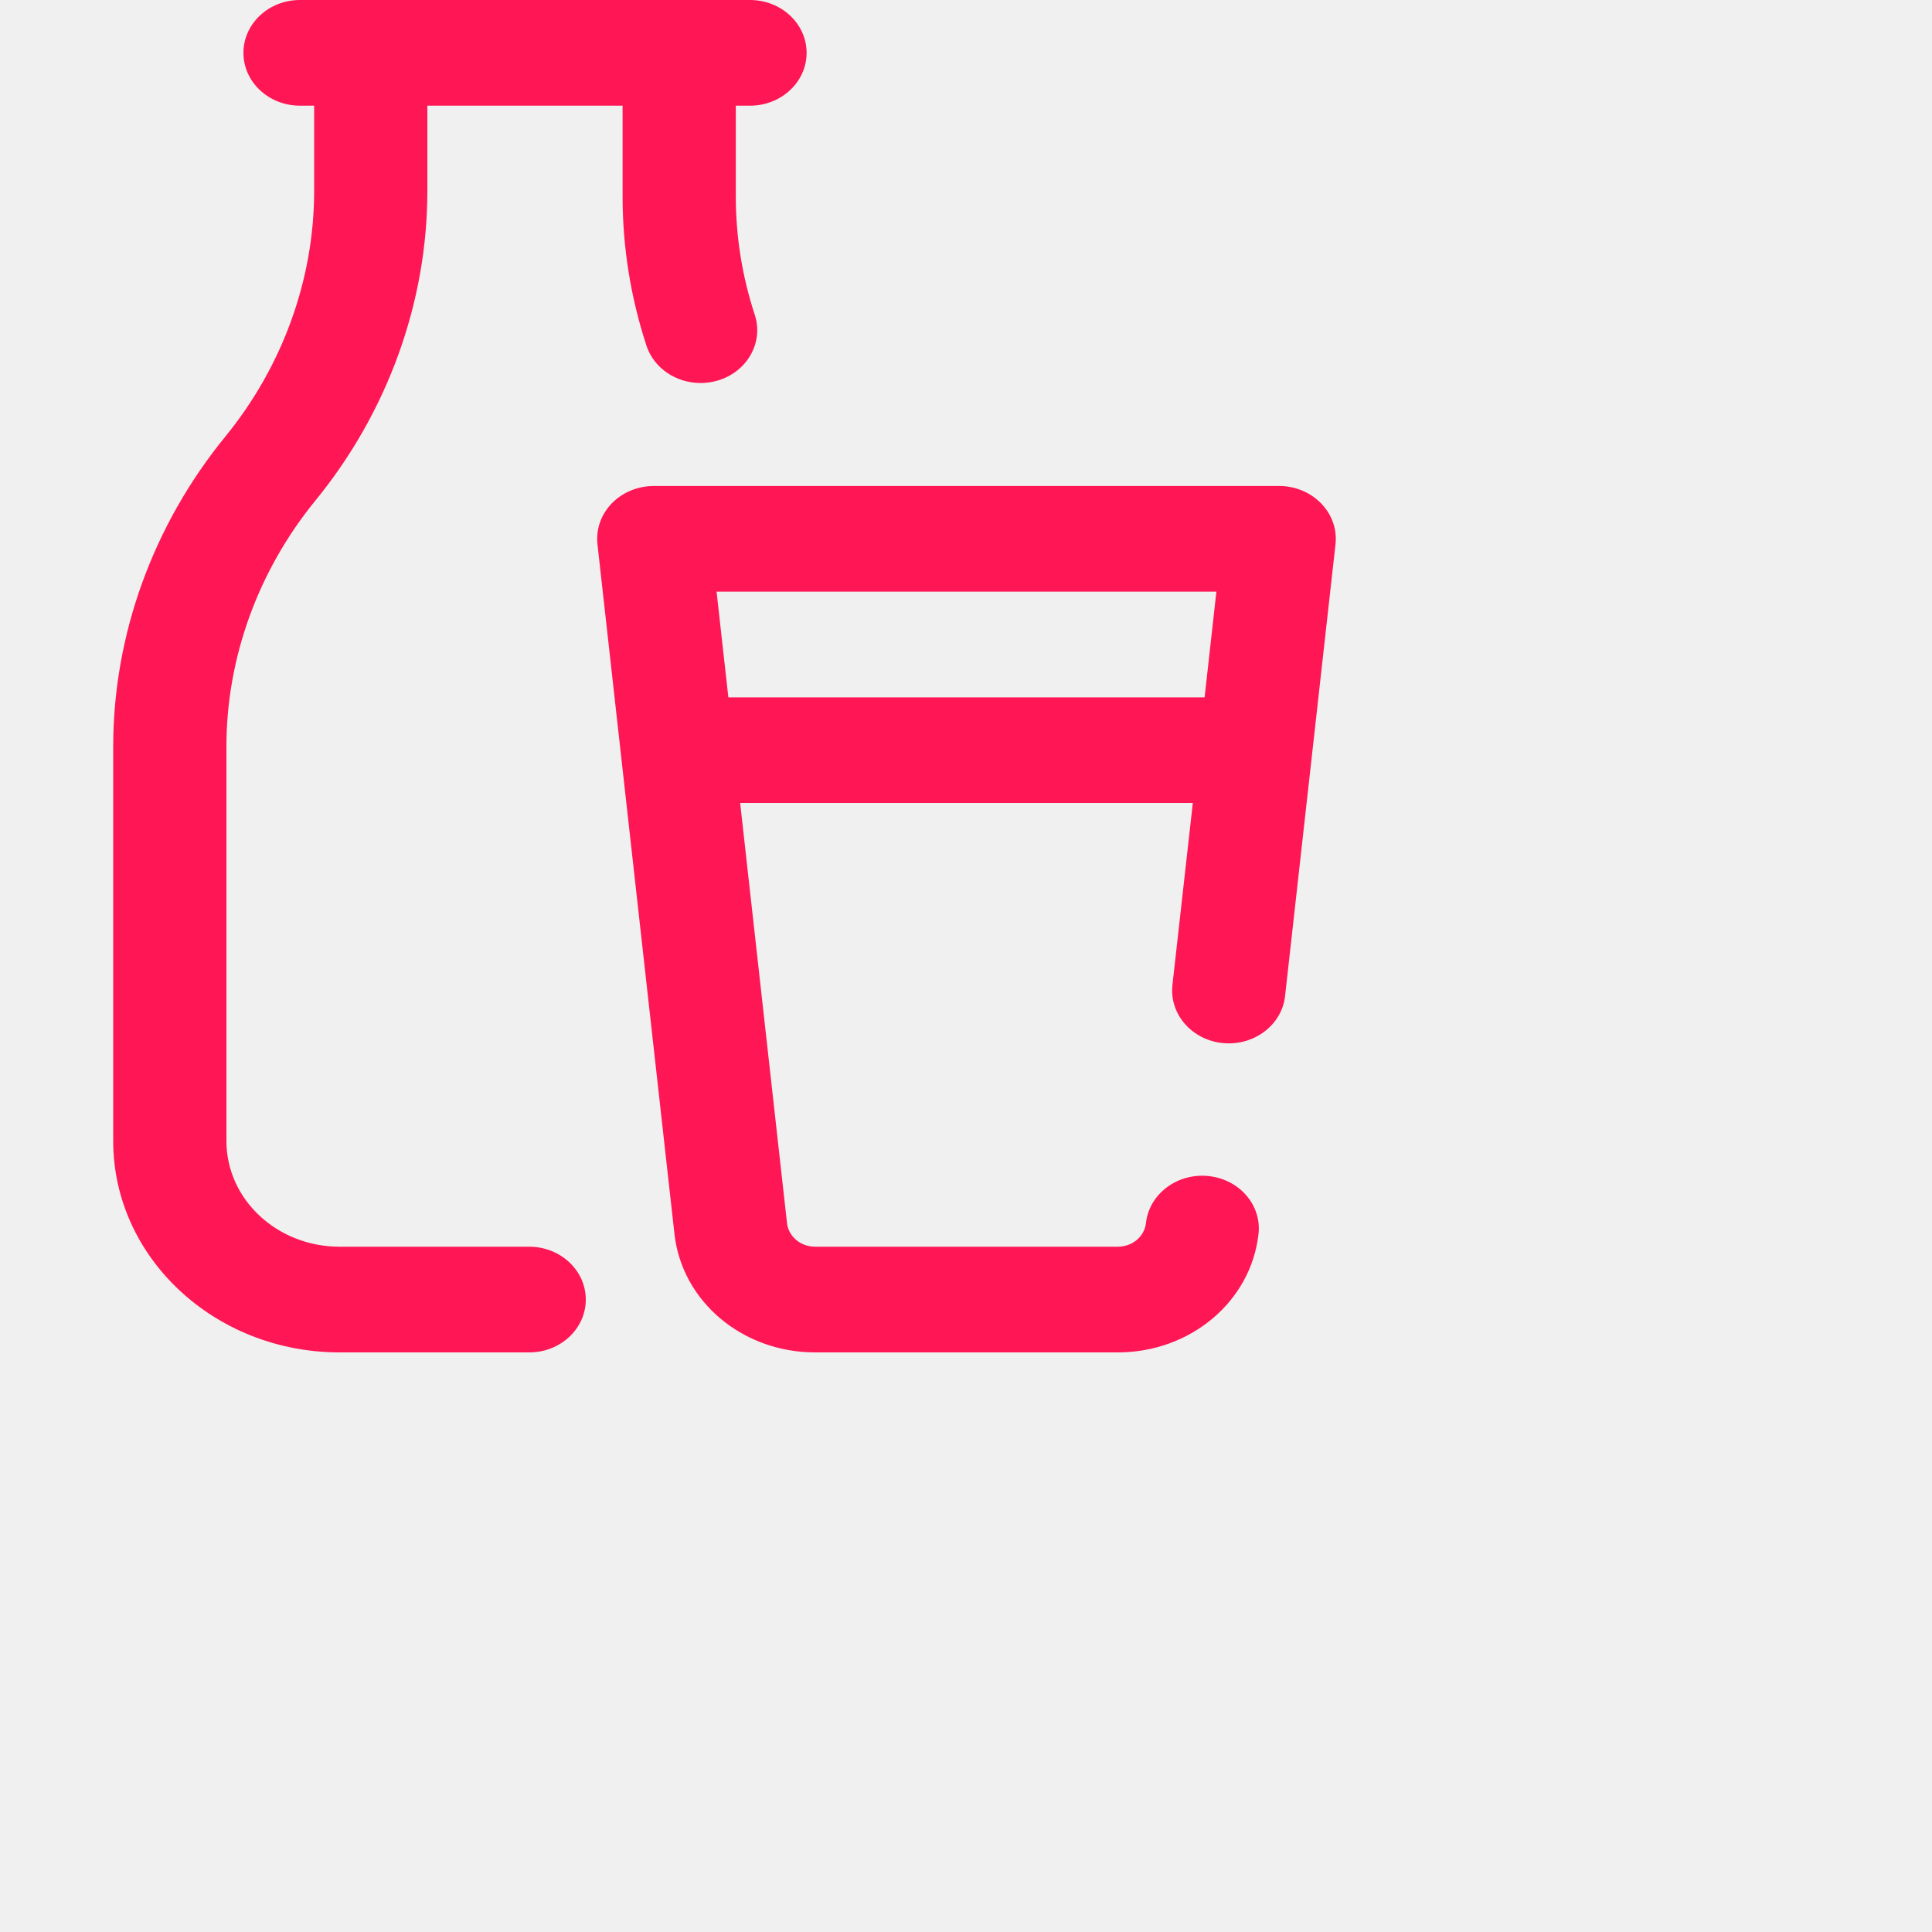
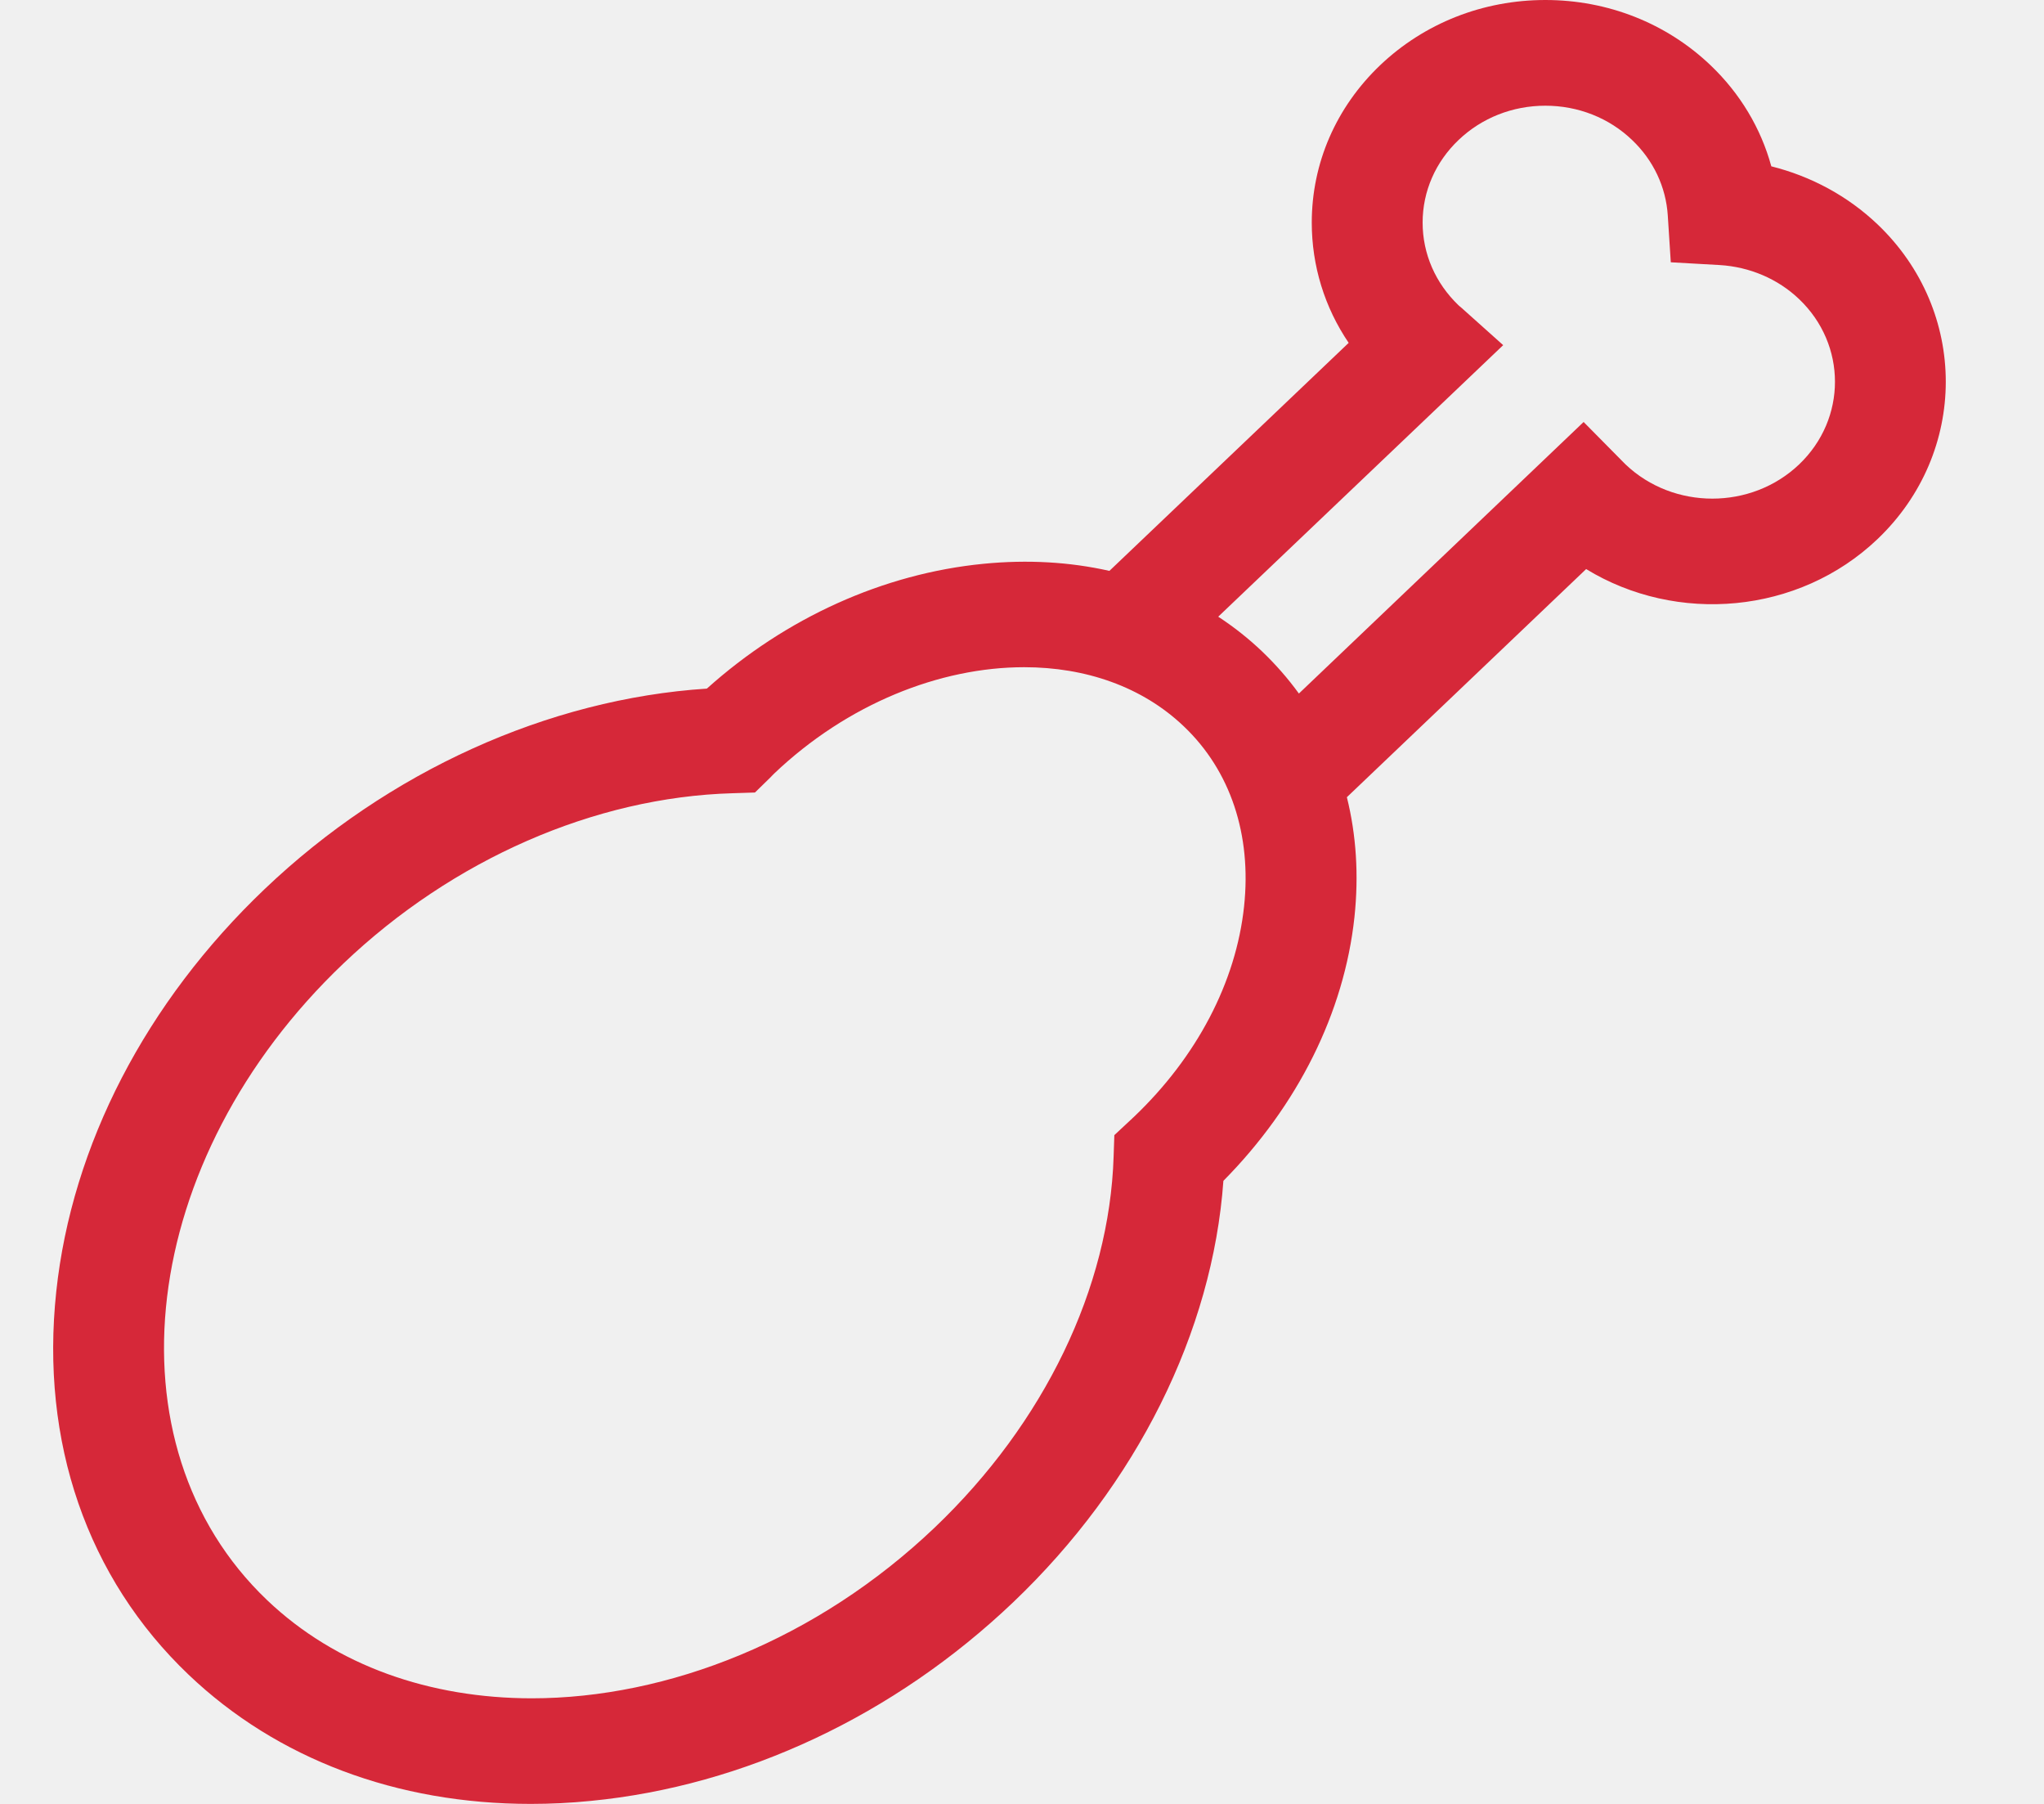
- <svg xmlns="http://www.w3.org/2000/svg" class="h-full w-full" viewBox="0 0 20 20" fill="none">
-   <path d="M13.677 5.212C13.566 5.097 13.408 5.031 13.242 5.031H6.768C6.602 5.031 6.443 5.097 6.332 5.212C6.221 5.327 6.168 5.481 6.185 5.635L6.982 12.774C7.06 13.473 7.686 14 8.439 14H11.571C12.324 14 12.95 13.473 13.028 12.774C13.062 12.474 12.828 12.205 12.506 12.174C12.184 12.143 11.896 12.361 11.863 12.661C11.847 12.801 11.722 12.906 11.571 12.906H8.439C8.288 12.906 8.163 12.801 8.147 12.661L7.662 8.312H12.348L12.137 10.197C12.104 10.498 12.338 10.767 12.66 10.798C12.981 10.829 13.27 10.611 13.303 10.311L13.825 5.635C13.842 5.481 13.789 5.327 13.677 5.212ZM7.54 7.219L7.418 6.125H12.592L12.47 7.219H7.54ZM6.064 13.453C6.064 13.755 5.802 14 5.479 14H3.516C2.223 14 1.172 13.019 1.172 11.812V7.726C1.172 6.574 1.584 5.436 2.332 4.52C2.925 3.794 3.252 2.891 3.252 1.978V1.094H3.105C2.782 1.094 2.52 0.849 2.52 0.547C2.52 0.245 2.782 0 3.105 0H7.764C8.087 0 8.35 0.245 8.35 0.547C8.35 0.849 8.087 1.094 7.764 1.094H7.617V2.034C7.617 2.449 7.683 2.861 7.813 3.258C7.908 3.547 7.733 3.853 7.424 3.941C7.367 3.957 7.309 3.965 7.252 3.965C7.001 3.965 6.769 3.813 6.692 3.578C6.528 3.077 6.445 2.557 6.445 2.034V1.094H4.424V1.978C4.424 3.129 4.012 4.268 3.264 5.183C2.671 5.91 2.344 6.813 2.344 7.726V11.812C2.344 12.416 2.869 12.906 3.516 12.906H5.479C5.802 12.906 6.064 13.151 6.064 13.453Z" fill="#FF1654" />
+ <svg xmlns="http://www.w3.org/2000/svg" width="17" height="15" viewBox="0 0 17 15" fill="none">
+   <g clip-path="url(#clip0)">
+     <path d="M15.615 1.865C15.369 1.631 15.064 1.466 14.732 1.383C14.646 1.067 14.472 0.776 14.226 0.542C13.86 0.193 13.372 0 12.853 0C12.334 0 11.846 0.193 11.479 0.542C11.112 0.892 10.91 1.357 10.91 1.851C10.91 2.211 11.017 2.556 11.217 2.851L9.227 4.747C8.899 4.673 8.547 4.652 8.181 4.688C7.349 4.769 6.536 5.136 5.879 5.726C4.56 5.812 3.23 6.413 2.202 7.392C1.214 8.333 0.598 9.522 0.468 10.739C0.334 11.99 0.725 13.122 1.569 13.926C2.305 14.627 3.301 15 4.414 15C4.578 15 4.745 14.992 4.914 14.975C6.191 14.851 7.439 14.264 8.427 13.323C9.454 12.344 10.085 11.076 10.175 9.819C10.794 9.193 11.18 8.419 11.265 7.626C11.302 7.278 11.28 6.942 11.202 6.629L13.192 4.732C13.944 5.192 14.958 5.109 15.615 4.483C16.372 3.762 16.373 2.587 15.615 1.865ZM10.347 7.537C10.28 8.167 9.954 8.789 9.431 9.287C9.428 9.29 9.425 9.293 9.421 9.296C9.415 9.303 9.408 9.309 9.401 9.315L9.268 9.439L9.262 9.616C9.228 10.709 8.685 11.833 7.775 12.701C6.795 13.635 5.556 14.122 4.421 14.122C3.581 14.121 2.798 13.855 2.221 13.305C0.865 12.012 1.149 9.638 2.855 8.013C3.765 7.145 4.946 6.629 6.092 6.596L6.279 6.59L6.409 6.463C6.415 6.457 6.421 6.45 6.427 6.444C6.431 6.441 6.434 6.438 6.437 6.434C7.048 5.852 7.818 5.548 8.518 5.548C9.027 5.548 9.499 5.709 9.846 6.04C10.233 6.408 10.411 6.94 10.347 7.537ZM14.963 3.862C14.565 4.241 13.918 4.241 13.52 3.862C13.515 3.857 13.509 3.851 13.504 3.846L13.171 3.509L10.803 5.767C10.713 5.643 10.611 5.526 10.498 5.418C10.385 5.31 10.262 5.213 10.132 5.128L12.502 2.87L12.15 2.555C12.143 2.55 12.137 2.544 12.131 2.539C11.939 2.355 11.832 2.111 11.832 1.851C11.832 1.591 11.939 1.347 12.131 1.164C12.324 0.98 12.58 0.879 12.853 0.879C13.125 0.879 13.382 0.98 13.574 1.164C13.751 1.332 13.856 1.555 13.871 1.792L13.896 2.181L14.303 2.204C14.552 2.219 14.787 2.319 14.963 2.487C15.361 2.866 15.361 3.483 14.963 3.862Z" fill="#D62839" />
+   </g>
+   <defs>
+     <clipPath id="clip0">
+       <rect width="15.742" height="15" fill="white" transform="translate(0.44165)" />
+     </clipPath>
+   </defs>
</svg>
